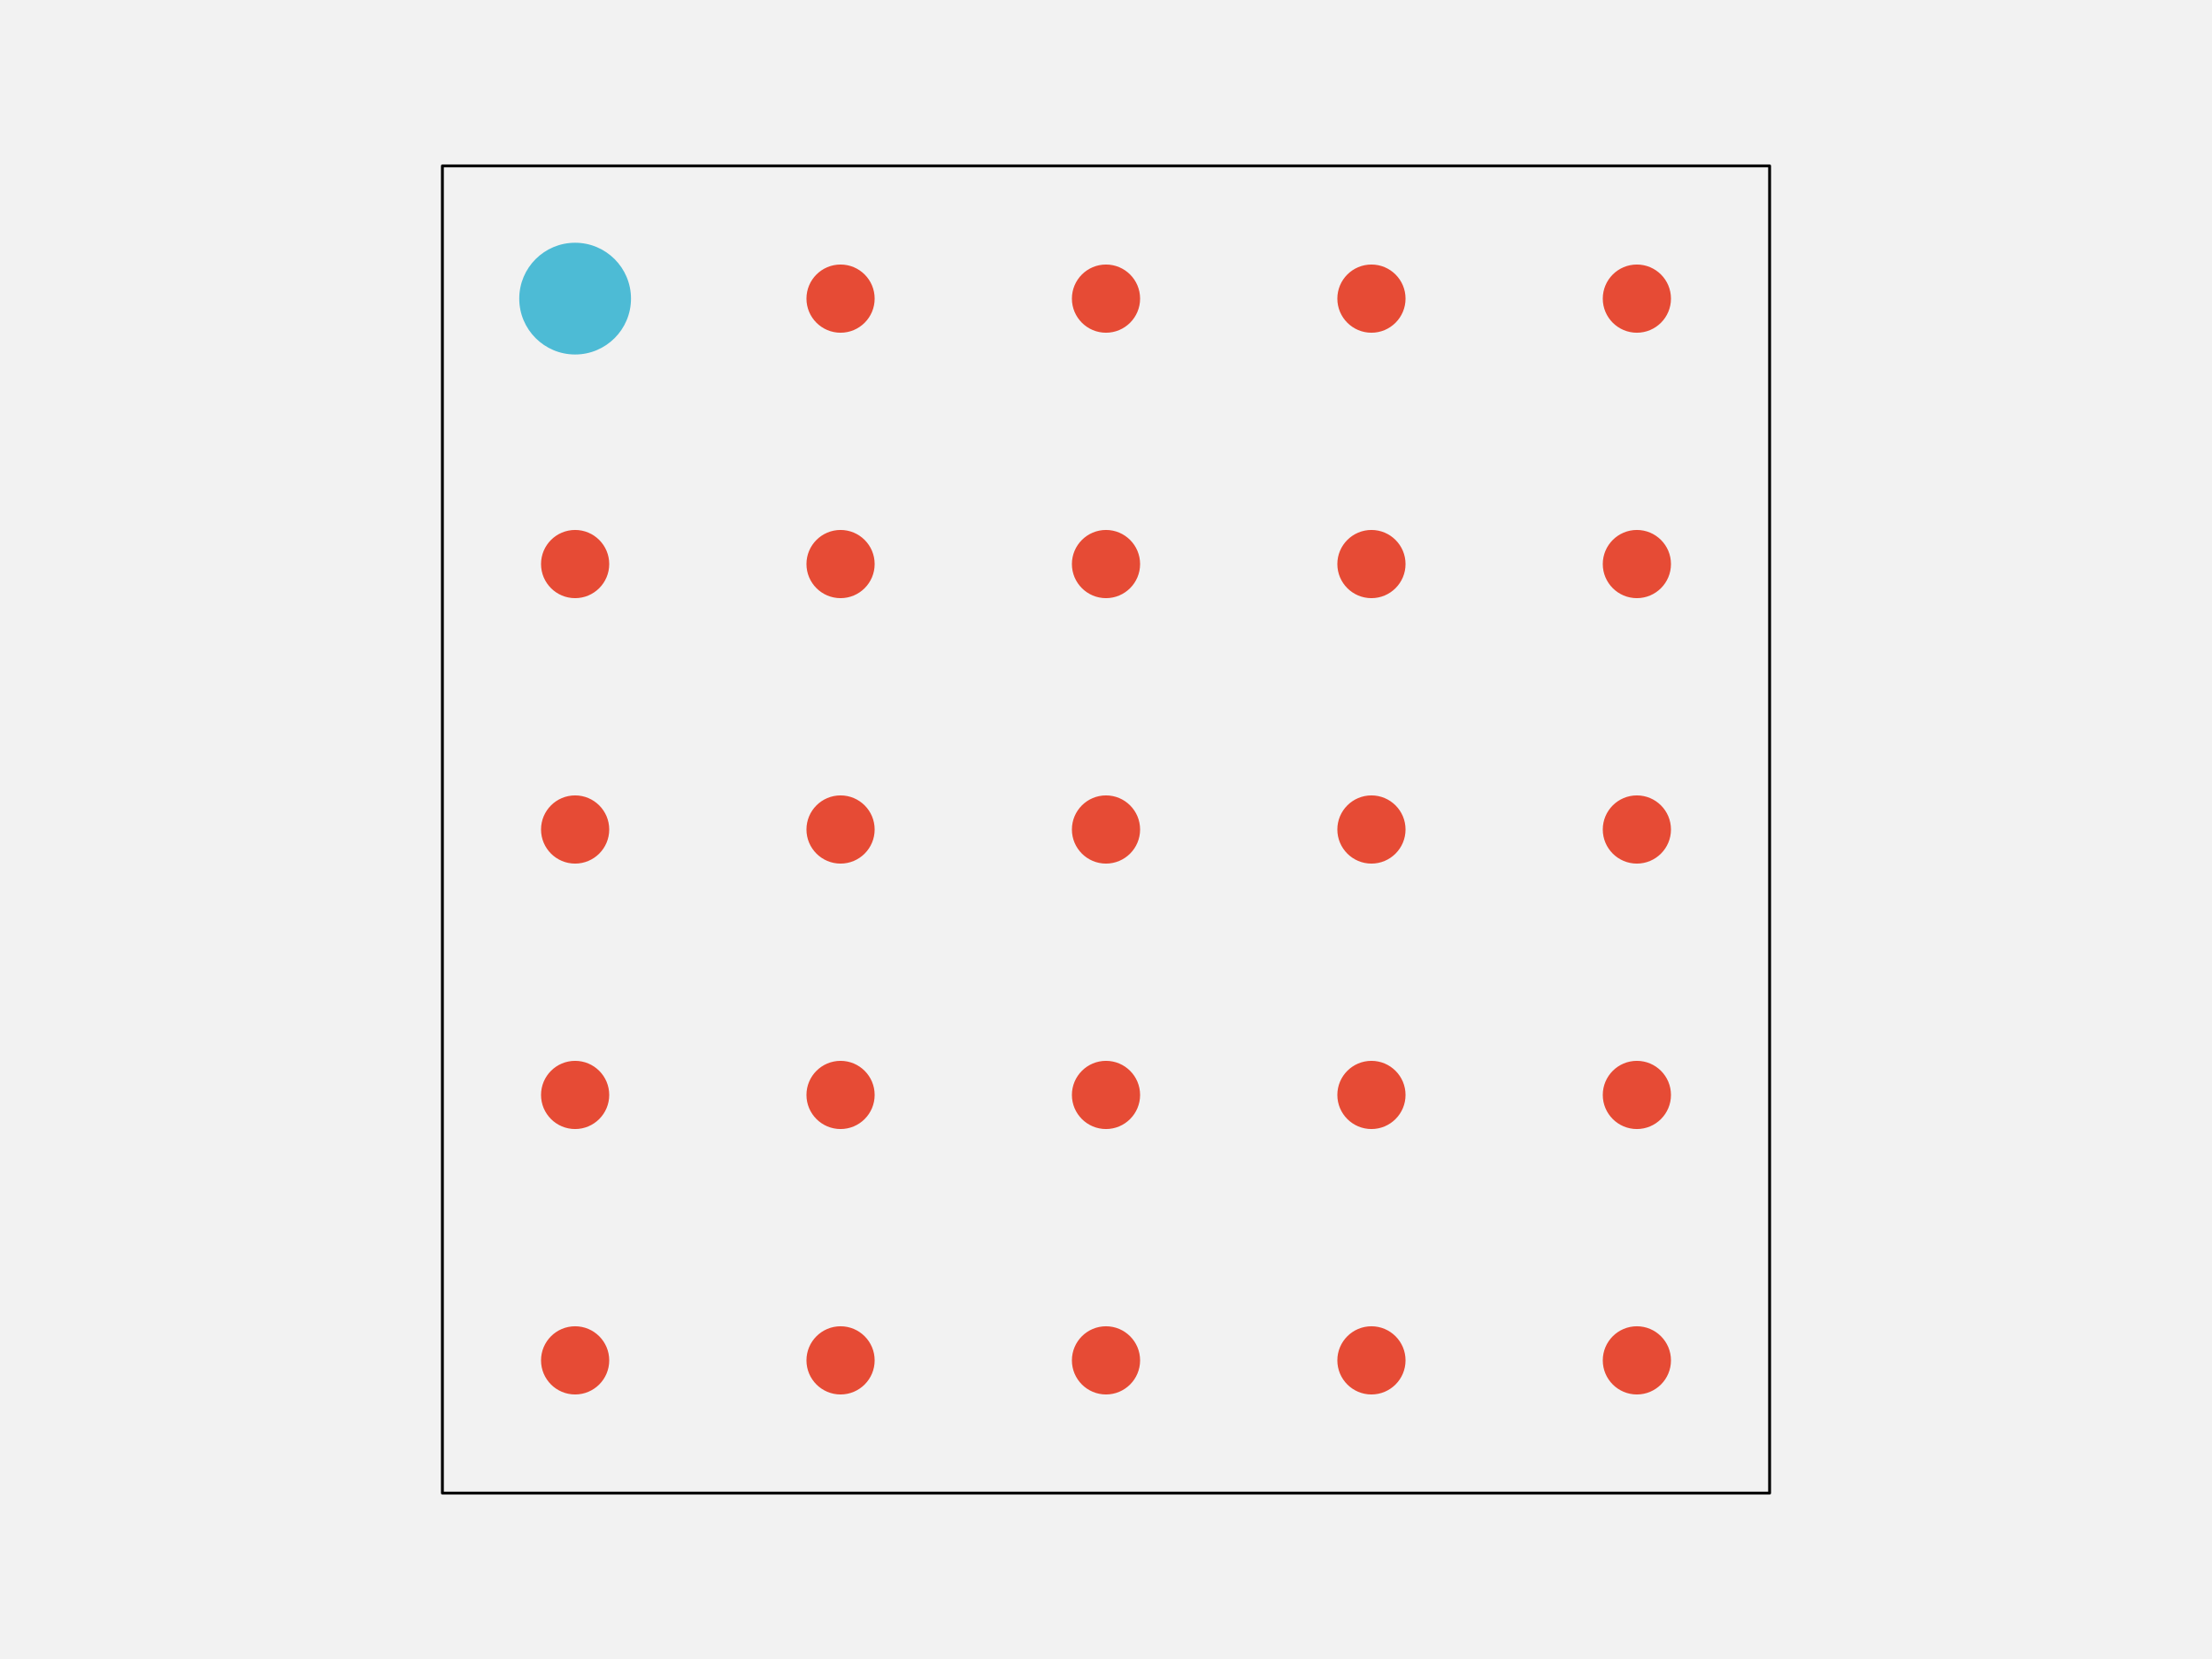
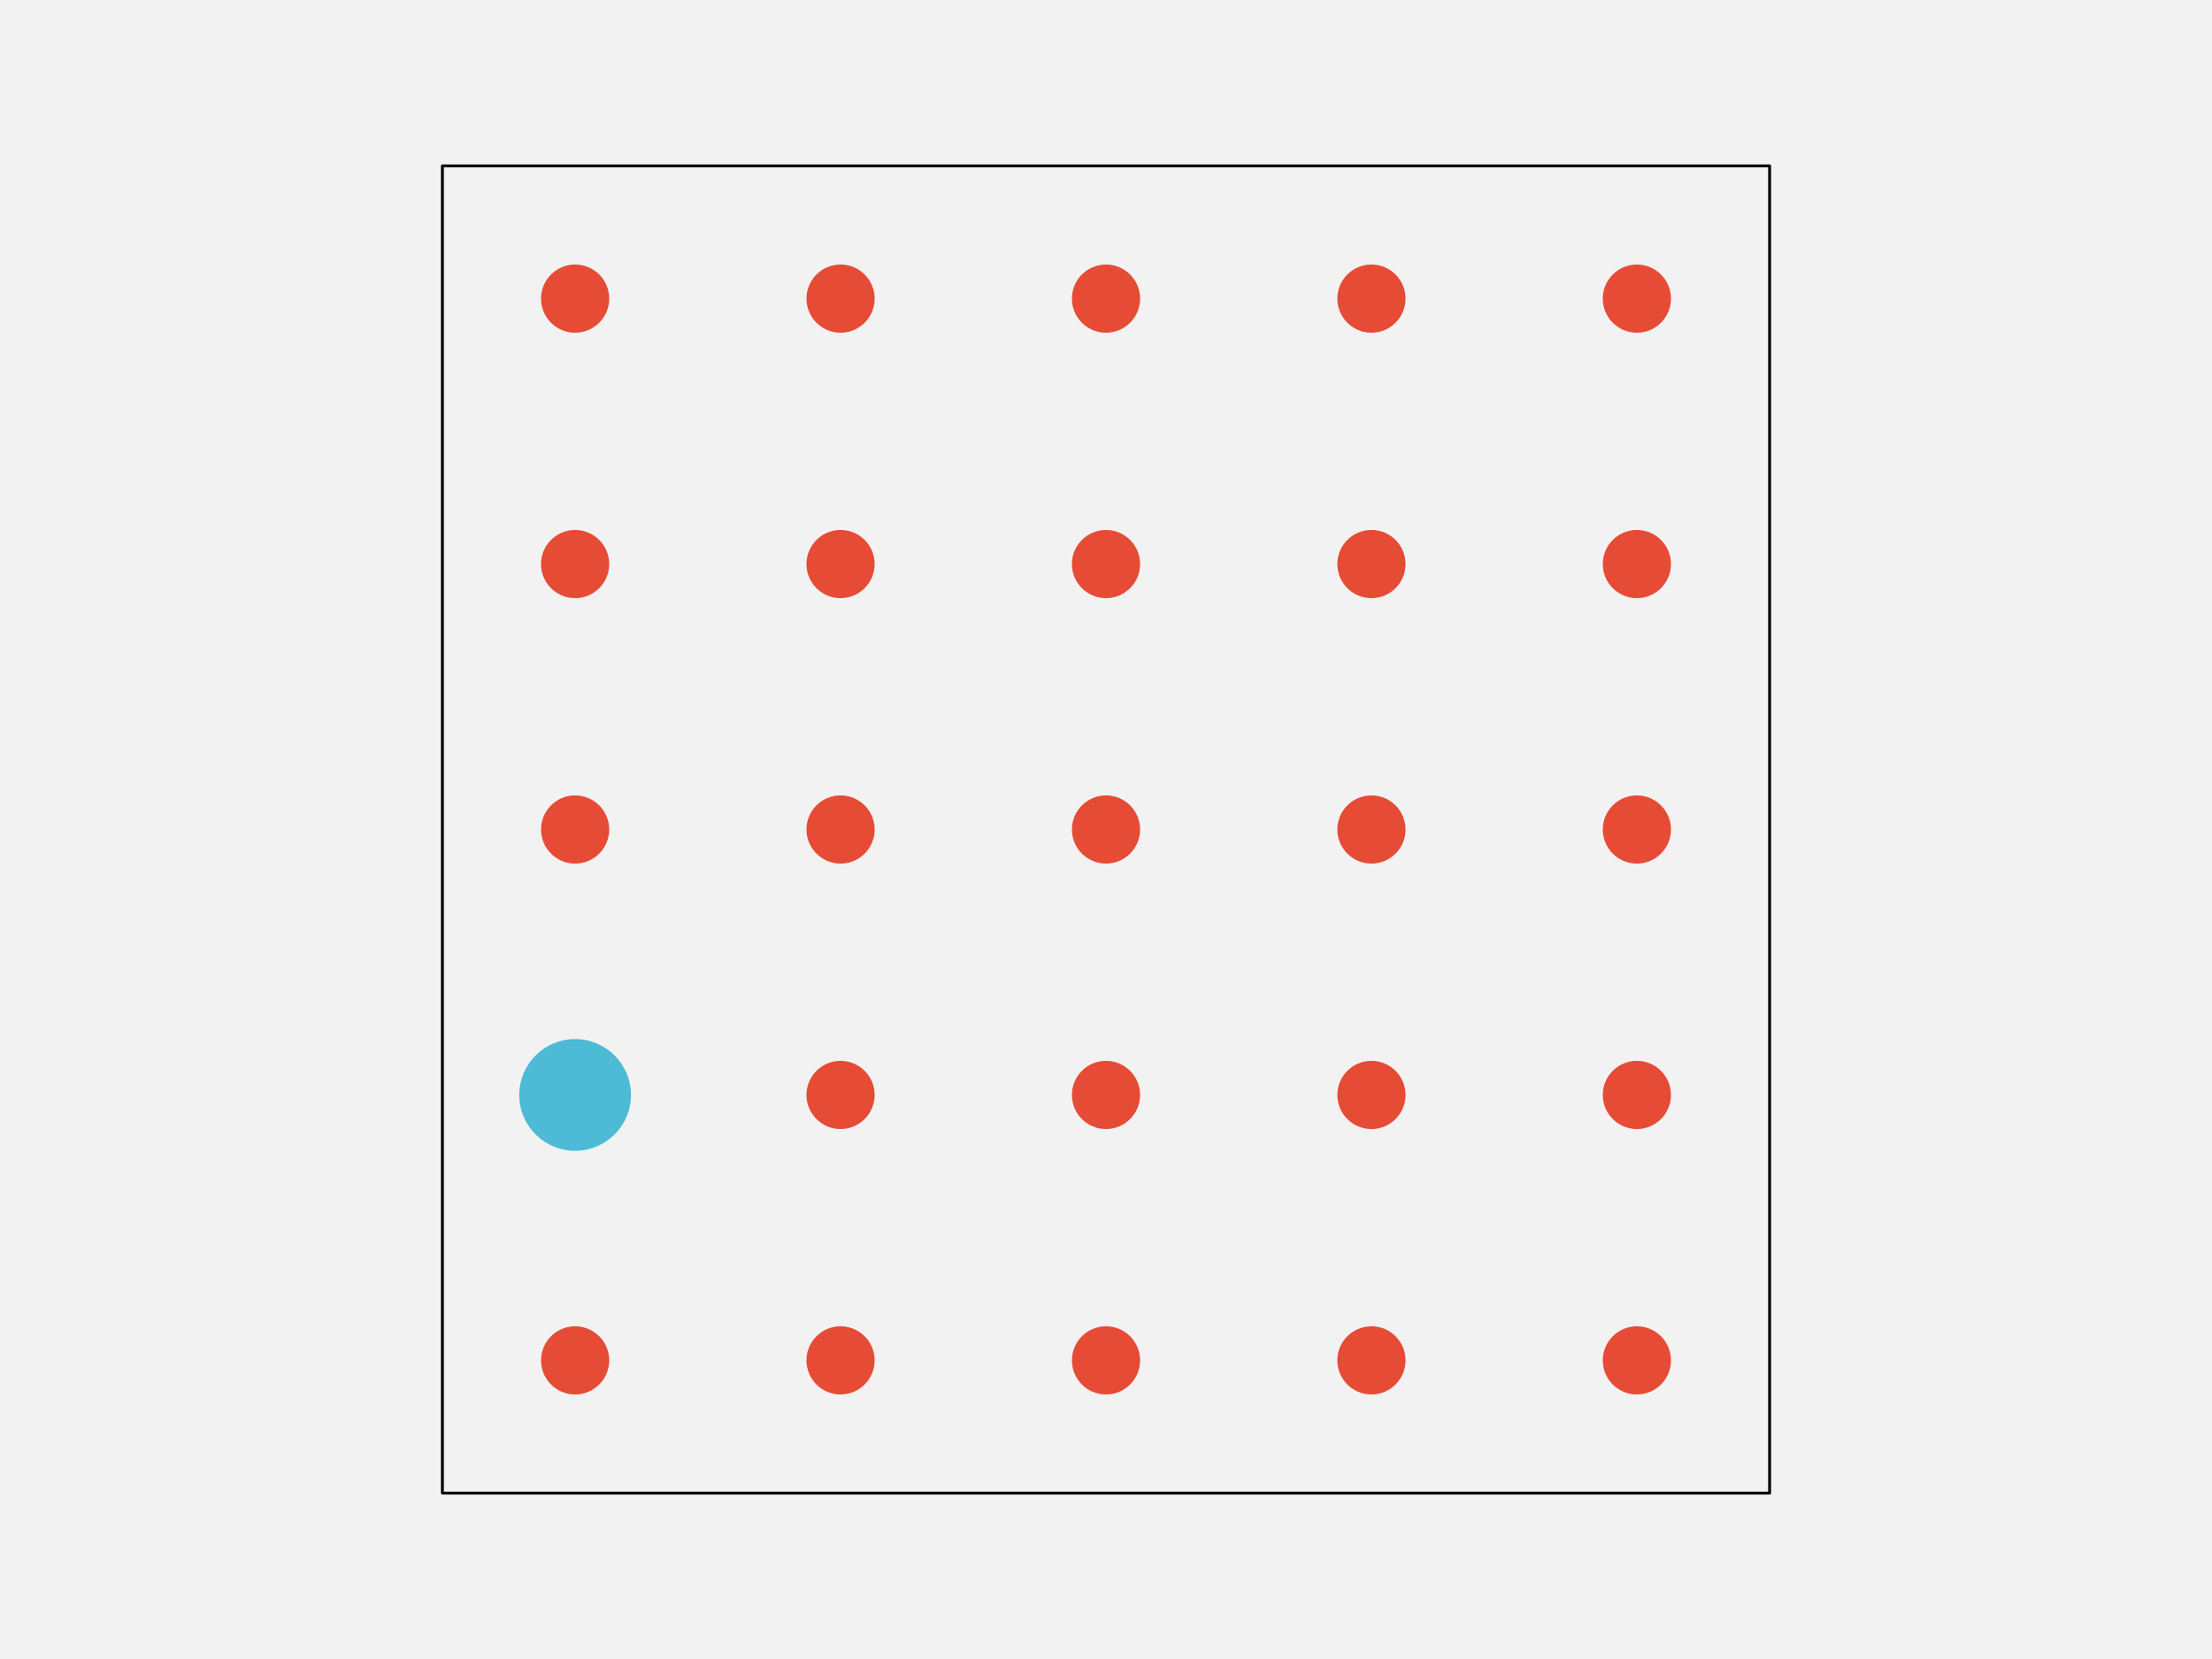
<svg xmlns="http://www.w3.org/2000/svg" width="576pt" height="432pt" viewBox="0 0 576 432" version="1.1">
  <g id="surface144">
    <rect x="0" y="0" width="576" height="432" style="fill:rgb(94.902%,94.902%,94.902%);fill-opacity:1;stroke:none;" />
    <path style="fill-rule:nonzero;fill:rgb(94.902%,94.902%,94.902%);fill-opacity:1;stroke-width:0.75;stroke-linecap:round;stroke-linejoin:round;stroke:rgb(0%,0%,0%);stroke-opacity:1;stroke-miterlimit:10;" d="M 115.199 388.801 L 460.801 388.801 L 460.801 43.199 L 115.199 43.199 Z M 115.199 388.801 " />
    <path style="fill-rule:nonzero;fill:rgb(90.196%,29.412%,20.784%);fill-opacity:1;stroke-width:0.75;stroke-linecap:round;stroke-linejoin:round;stroke:rgb(90.196%,29.412%,20.784%);stroke-opacity:1;stroke-miterlimit:10;" d="M 158.266 354.238 C 158.266 358.938 154.457 362.742 149.762 362.742 C 145.062 362.742 141.258 358.938 141.258 354.238 C 141.258 349.543 145.062 345.734 149.762 345.734 C 154.457 345.734 158.266 349.543 158.266 354.238 " />
    <path style="fill-rule:nonzero;fill:rgb(90.196%,29.412%,20.784%);fill-opacity:1;stroke-width:0.75;stroke-linecap:round;stroke-linejoin:round;stroke:rgb(90.196%,29.412%,20.784%);stroke-opacity:1;stroke-miterlimit:10;" d="M 227.383 354.238 C 227.383 358.938 223.578 362.742 218.879 362.742 C 214.184 362.742 210.375 358.938 210.375 354.238 C 210.375 349.543 214.184 345.734 218.879 345.734 C 223.578 345.734 227.383 349.543 227.383 354.238 " />
    <path style="fill-rule:nonzero;fill:rgb(90.196%,29.412%,20.784%);fill-opacity:1;stroke-width:0.75;stroke-linecap:round;stroke-linejoin:round;stroke:rgb(90.196%,29.412%,20.784%);stroke-opacity:1;stroke-miterlimit:10;" d="M 296.504 354.238 C 296.504 358.938 292.695 362.742 288 362.742 C 283.305 362.742 279.496 358.938 279.496 354.238 C 279.496 349.543 283.305 345.734 288 345.734 C 292.695 345.734 296.504 349.543 296.504 354.238 " />
    <path style="fill-rule:nonzero;fill:rgb(90.196%,29.412%,20.784%);fill-opacity:1;stroke-width:0.75;stroke-linecap:round;stroke-linejoin:round;stroke:rgb(90.196%,29.412%,20.784%);stroke-opacity:1;stroke-miterlimit:10;" d="M 365.625 354.238 C 365.625 358.938 361.816 362.742 357.121 362.742 C 352.422 362.742 348.617 358.938 348.617 354.238 C 348.617 349.543 352.422 345.734 357.121 345.734 C 361.816 345.734 365.625 349.543 365.625 354.238 " />
    <path style="fill-rule:nonzero;fill:rgb(90.196%,29.412%,20.784%);fill-opacity:1;stroke-width:0.75;stroke-linecap:round;stroke-linejoin:round;stroke:rgb(90.196%,29.412%,20.784%);stroke-opacity:1;stroke-miterlimit:10;" d="M 434.742 354.238 C 434.742 358.938 430.938 362.742 426.238 362.742 C 421.543 362.742 417.734 358.938 417.734 354.238 C 417.734 349.543 421.543 345.734 426.238 345.734 C 430.938 345.734 434.742 349.543 434.742 354.238 " />
-     <path style="fill-rule:nonzero;fill:rgb(90.196%,29.412%,20.784%);fill-opacity:1;stroke-width:0.75;stroke-linecap:round;stroke-linejoin:round;stroke:rgb(90.196%,29.412%,20.784%);stroke-opacity:1;stroke-miterlimit:10;" d="M 158.266 285.121 C 158.266 289.816 154.457 293.625 149.762 293.625 C 145.062 293.625 141.258 289.816 141.258 285.121 C 141.258 280.422 145.062 276.617 149.762 276.617 C 154.457 276.617 158.266 280.422 158.266 285.121 " />
+     <path style="fill-rule:nonzero;fill:rgb(30.196%,73.333%,83.529%);fill-opacity:1;stroke-width:0.75;stroke-linecap:round;stroke-linejoin:round;stroke:rgb(30.196%,73.333%,83.529%);stroke-opacity:1;stroke-miterlimit:10;" d="M 163.934 285.121 C 163.934 292.949 157.586 299.293 149.762 299.293 C 141.934 299.293 135.586 292.949 135.586 285.121 C 135.586 277.293 141.934 270.945 149.762 270.945 C 157.586 270.945 163.934 277.293 163.934 285.121 " />
    <path style="fill-rule:nonzero;fill:rgb(90.196%,29.412%,20.784%);fill-opacity:1;stroke-width:0.75;stroke-linecap:round;stroke-linejoin:round;stroke:rgb(90.196%,29.412%,20.784%);stroke-opacity:1;stroke-miterlimit:10;" d="M 227.383 285.121 C 227.383 289.816 223.578 293.625 218.879 293.625 C 214.184 293.625 210.375 289.816 210.375 285.121 C 210.375 280.422 214.184 276.617 218.879 276.617 C 223.578 276.617 227.383 280.422 227.383 285.121 " />
    <path style="fill-rule:nonzero;fill:rgb(90.196%,29.412%,20.784%);fill-opacity:1;stroke-width:0.75;stroke-linecap:round;stroke-linejoin:round;stroke:rgb(90.196%,29.412%,20.784%);stroke-opacity:1;stroke-miterlimit:10;" d="M 296.504 285.121 C 296.504 289.816 292.695 293.625 288 293.625 C 283.305 293.625 279.496 289.816 279.496 285.121 C 279.496 280.422 283.305 276.617 288 276.617 C 292.695 276.617 296.504 280.422 296.504 285.121 " />
    <path style="fill-rule:nonzero;fill:rgb(90.196%,29.412%,20.784%);fill-opacity:1;stroke-width:0.75;stroke-linecap:round;stroke-linejoin:round;stroke:rgb(90.196%,29.412%,20.784%);stroke-opacity:1;stroke-miterlimit:10;" d="M 365.625 285.121 C 365.625 289.816 361.816 293.625 357.121 293.625 C 352.422 293.625 348.617 289.816 348.617 285.121 C 348.617 280.422 352.422 276.617 357.121 276.617 C 361.816 276.617 365.625 280.422 365.625 285.121 " />
    <path style="fill-rule:nonzero;fill:rgb(90.196%,29.412%,20.784%);fill-opacity:1;stroke-width:0.75;stroke-linecap:round;stroke-linejoin:round;stroke:rgb(90.196%,29.412%,20.784%);stroke-opacity:1;stroke-miterlimit:10;" d="M 434.742 285.121 C 434.742 289.816 430.938 293.625 426.238 293.625 C 421.543 293.625 417.734 289.816 417.734 285.121 C 417.734 280.422 421.543 276.617 426.238 276.617 C 430.938 276.617 434.742 280.422 434.742 285.121 " />
    <path style="fill-rule:nonzero;fill:rgb(90.196%,29.412%,20.784%);fill-opacity:1;stroke-width:0.75;stroke-linecap:round;stroke-linejoin:round;stroke:rgb(90.196%,29.412%,20.784%);stroke-opacity:1;stroke-miterlimit:10;" d="M 158.266 216 C 158.266 220.695 154.457 224.504 149.762 224.504 C 145.062 224.504 141.258 220.695 141.258 216 C 141.258 211.305 145.062 207.496 149.762 207.496 C 154.457 207.496 158.266 211.305 158.266 216 " />
    <path style="fill-rule:nonzero;fill:rgb(90.196%,29.412%,20.784%);fill-opacity:1;stroke-width:0.75;stroke-linecap:round;stroke-linejoin:round;stroke:rgb(90.196%,29.412%,20.784%);stroke-opacity:1;stroke-miterlimit:10;" d="M 227.383 216 C 227.383 220.695 223.578 224.504 218.879 224.504 C 214.184 224.504 210.375 220.695 210.375 216 C 210.375 211.305 214.184 207.496 218.879 207.496 C 223.578 207.496 227.383 211.305 227.383 216 " />
    <path style="fill-rule:nonzero;fill:rgb(90.196%,29.412%,20.784%);fill-opacity:1;stroke-width:0.75;stroke-linecap:round;stroke-linejoin:round;stroke:rgb(90.196%,29.412%,20.784%);stroke-opacity:1;stroke-miterlimit:10;" d="M 296.504 216 C 296.504 220.695 292.695 224.504 288 224.504 C 283.305 224.504 279.496 220.695 279.496 216 C 279.496 211.305 283.305 207.496 288 207.496 C 292.695 207.496 296.504 211.305 296.504 216 " />
    <path style="fill-rule:nonzero;fill:rgb(90.196%,29.412%,20.784%);fill-opacity:1;stroke-width:0.75;stroke-linecap:round;stroke-linejoin:round;stroke:rgb(90.196%,29.412%,20.784%);stroke-opacity:1;stroke-miterlimit:10;" d="M 365.625 216 C 365.625 220.695 361.816 224.504 357.121 224.504 C 352.422 224.504 348.617 220.695 348.617 216 C 348.617 211.305 352.422 207.496 357.121 207.496 C 361.816 207.496 365.625 211.305 365.625 216 " />
    <path style="fill-rule:nonzero;fill:rgb(90.196%,29.412%,20.784%);fill-opacity:1;stroke-width:0.75;stroke-linecap:round;stroke-linejoin:round;stroke:rgb(90.196%,29.412%,20.784%);stroke-opacity:1;stroke-miterlimit:10;" d="M 434.742 216 C 434.742 220.695 430.938 224.504 426.238 224.504 C 421.543 224.504 417.734 220.695 417.734 216 C 417.734 211.305 421.543 207.496 426.238 207.496 C 430.938 207.496 434.742 211.305 434.742 216 " />
    <path style="fill-rule:nonzero;fill:rgb(90.196%,29.412%,20.784%);fill-opacity:1;stroke-width:0.75;stroke-linecap:round;stroke-linejoin:round;stroke:rgb(90.196%,29.412%,20.784%);stroke-opacity:1;stroke-miterlimit:10;" d="M 158.266 146.879 C 158.266 151.578 154.457 155.383 149.762 155.383 C 145.062 155.383 141.258 151.578 141.258 146.879 C 141.258 142.184 145.062 138.375 149.762 138.375 C 154.457 138.375 158.266 142.184 158.266 146.879 " />
    <path style="fill-rule:nonzero;fill:rgb(90.196%,29.412%,20.784%);fill-opacity:1;stroke-width:0.75;stroke-linecap:round;stroke-linejoin:round;stroke:rgb(90.196%,29.412%,20.784%);stroke-opacity:1;stroke-miterlimit:10;" d="M 227.383 146.879 C 227.383 151.578 223.578 155.383 218.879 155.383 C 214.184 155.383 210.375 151.578 210.375 146.879 C 210.375 142.184 214.184 138.375 218.879 138.375 C 223.578 138.375 227.383 142.184 227.383 146.879 " />
    <path style="fill-rule:nonzero;fill:rgb(90.196%,29.412%,20.784%);fill-opacity:1;stroke-width:0.75;stroke-linecap:round;stroke-linejoin:round;stroke:rgb(90.196%,29.412%,20.784%);stroke-opacity:1;stroke-miterlimit:10;" d="M 296.504 146.879 C 296.504 151.578 292.695 155.383 288 155.383 C 283.305 155.383 279.496 151.578 279.496 146.879 C 279.496 142.184 283.305 138.375 288 138.375 C 292.695 138.375 296.504 142.184 296.504 146.879 " />
    <path style="fill-rule:nonzero;fill:rgb(90.196%,29.412%,20.784%);fill-opacity:1;stroke-width:0.75;stroke-linecap:round;stroke-linejoin:round;stroke:rgb(90.196%,29.412%,20.784%);stroke-opacity:1;stroke-miterlimit:10;" d="M 365.625 146.879 C 365.625 151.578 361.816 155.383 357.121 155.383 C 352.422 155.383 348.617 151.578 348.617 146.879 C 348.617 142.184 352.422 138.375 357.121 138.375 C 361.816 138.375 365.625 142.184 365.625 146.879 " />
    <path style="fill-rule:nonzero;fill:rgb(90.196%,29.412%,20.784%);fill-opacity:1;stroke-width:0.75;stroke-linecap:round;stroke-linejoin:round;stroke:rgb(90.196%,29.412%,20.784%);stroke-opacity:1;stroke-miterlimit:10;" d="M 434.742 146.879 C 434.742 151.578 430.938 155.383 426.238 155.383 C 421.543 155.383 417.734 151.578 417.734 146.879 C 417.734 142.184 421.543 138.375 426.238 138.375 C 430.938 138.375 434.742 142.184 434.742 146.879 " />
-     <path style="fill-rule:nonzero;fill:rgb(30.196%,73.333%,83.529%);fill-opacity:1;stroke-width:0.75;stroke-linecap:round;stroke-linejoin:round;stroke:rgb(30.196%,73.333%,83.529%);stroke-opacity:1;stroke-miterlimit:10;" d="M 163.934 77.762 C 163.934 85.586 157.586 91.934 149.762 91.934 C 141.934 91.934 135.586 85.586 135.586 77.762 C 135.586 69.934 141.934 63.586 149.762 63.586 C 157.586 63.586 163.934 69.934 163.934 77.762 " />
+     <path style="fill-rule:nonzero;fill:rgb(90.196%,29.412%,20.784%);fill-opacity:1;stroke-width:0.75;stroke-linecap:round;stroke-linejoin:round;stroke:rgb(90.196%,29.412%,20.784%);stroke-opacity:1;stroke-miterlimit:10;" d="M 158.266 77.762 C 158.266 82.457 154.457 86.266 149.762 86.266 C 145.062 86.266 141.258 82.457 141.258 77.762 C 141.258 73.062 145.062 69.258 149.762 69.258 C 154.457 69.258 158.266 73.062 158.266 77.762 " />
    <path style="fill-rule:nonzero;fill:rgb(90.196%,29.412%,20.784%);fill-opacity:1;stroke-width:0.75;stroke-linecap:round;stroke-linejoin:round;stroke:rgb(90.196%,29.412%,20.784%);stroke-opacity:1;stroke-miterlimit:10;" d="M 227.383 77.762 C 227.383 82.457 223.578 86.266 218.879 86.266 C 214.184 86.266 210.375 82.457 210.375 77.762 C 210.375 73.062 214.184 69.258 218.879 69.258 C 223.578 69.258 227.383 73.062 227.383 77.762 " />
    <path style="fill-rule:nonzero;fill:rgb(90.196%,29.412%,20.784%);fill-opacity:1;stroke-width:0.75;stroke-linecap:round;stroke-linejoin:round;stroke:rgb(90.196%,29.412%,20.784%);stroke-opacity:1;stroke-miterlimit:10;" d="M 296.504 77.762 C 296.504 82.457 292.695 86.266 288 86.266 C 283.305 86.266 279.496 82.457 279.496 77.762 C 279.496 73.062 283.305 69.258 288 69.258 C 292.695 69.258 296.504 73.062 296.504 77.762 " />
    <path style="fill-rule:nonzero;fill:rgb(90.196%,29.412%,20.784%);fill-opacity:1;stroke-width:0.75;stroke-linecap:round;stroke-linejoin:round;stroke:rgb(90.196%,29.412%,20.784%);stroke-opacity:1;stroke-miterlimit:10;" d="M 365.625 77.762 C 365.625 82.457 361.816 86.266 357.121 86.266 C 352.422 86.266 348.617 82.457 348.617 77.762 C 348.617 73.062 352.422 69.258 357.121 69.258 C 361.816 69.258 365.625 73.062 365.625 77.762 " />
    <path style="fill-rule:nonzero;fill:rgb(90.196%,29.412%,20.784%);fill-opacity:1;stroke-width:0.75;stroke-linecap:round;stroke-linejoin:round;stroke:rgb(90.196%,29.412%,20.784%);stroke-opacity:1;stroke-miterlimit:10;" d="M 434.742 77.762 C 434.742 82.457 430.938 86.266 426.238 86.266 C 421.543 86.266 417.734 82.457 417.734 77.762 C 417.734 73.062 421.543 69.258 426.238 69.258 C 430.938 69.258 434.742 73.062 434.742 77.762 " />
  </g>
</svg>
